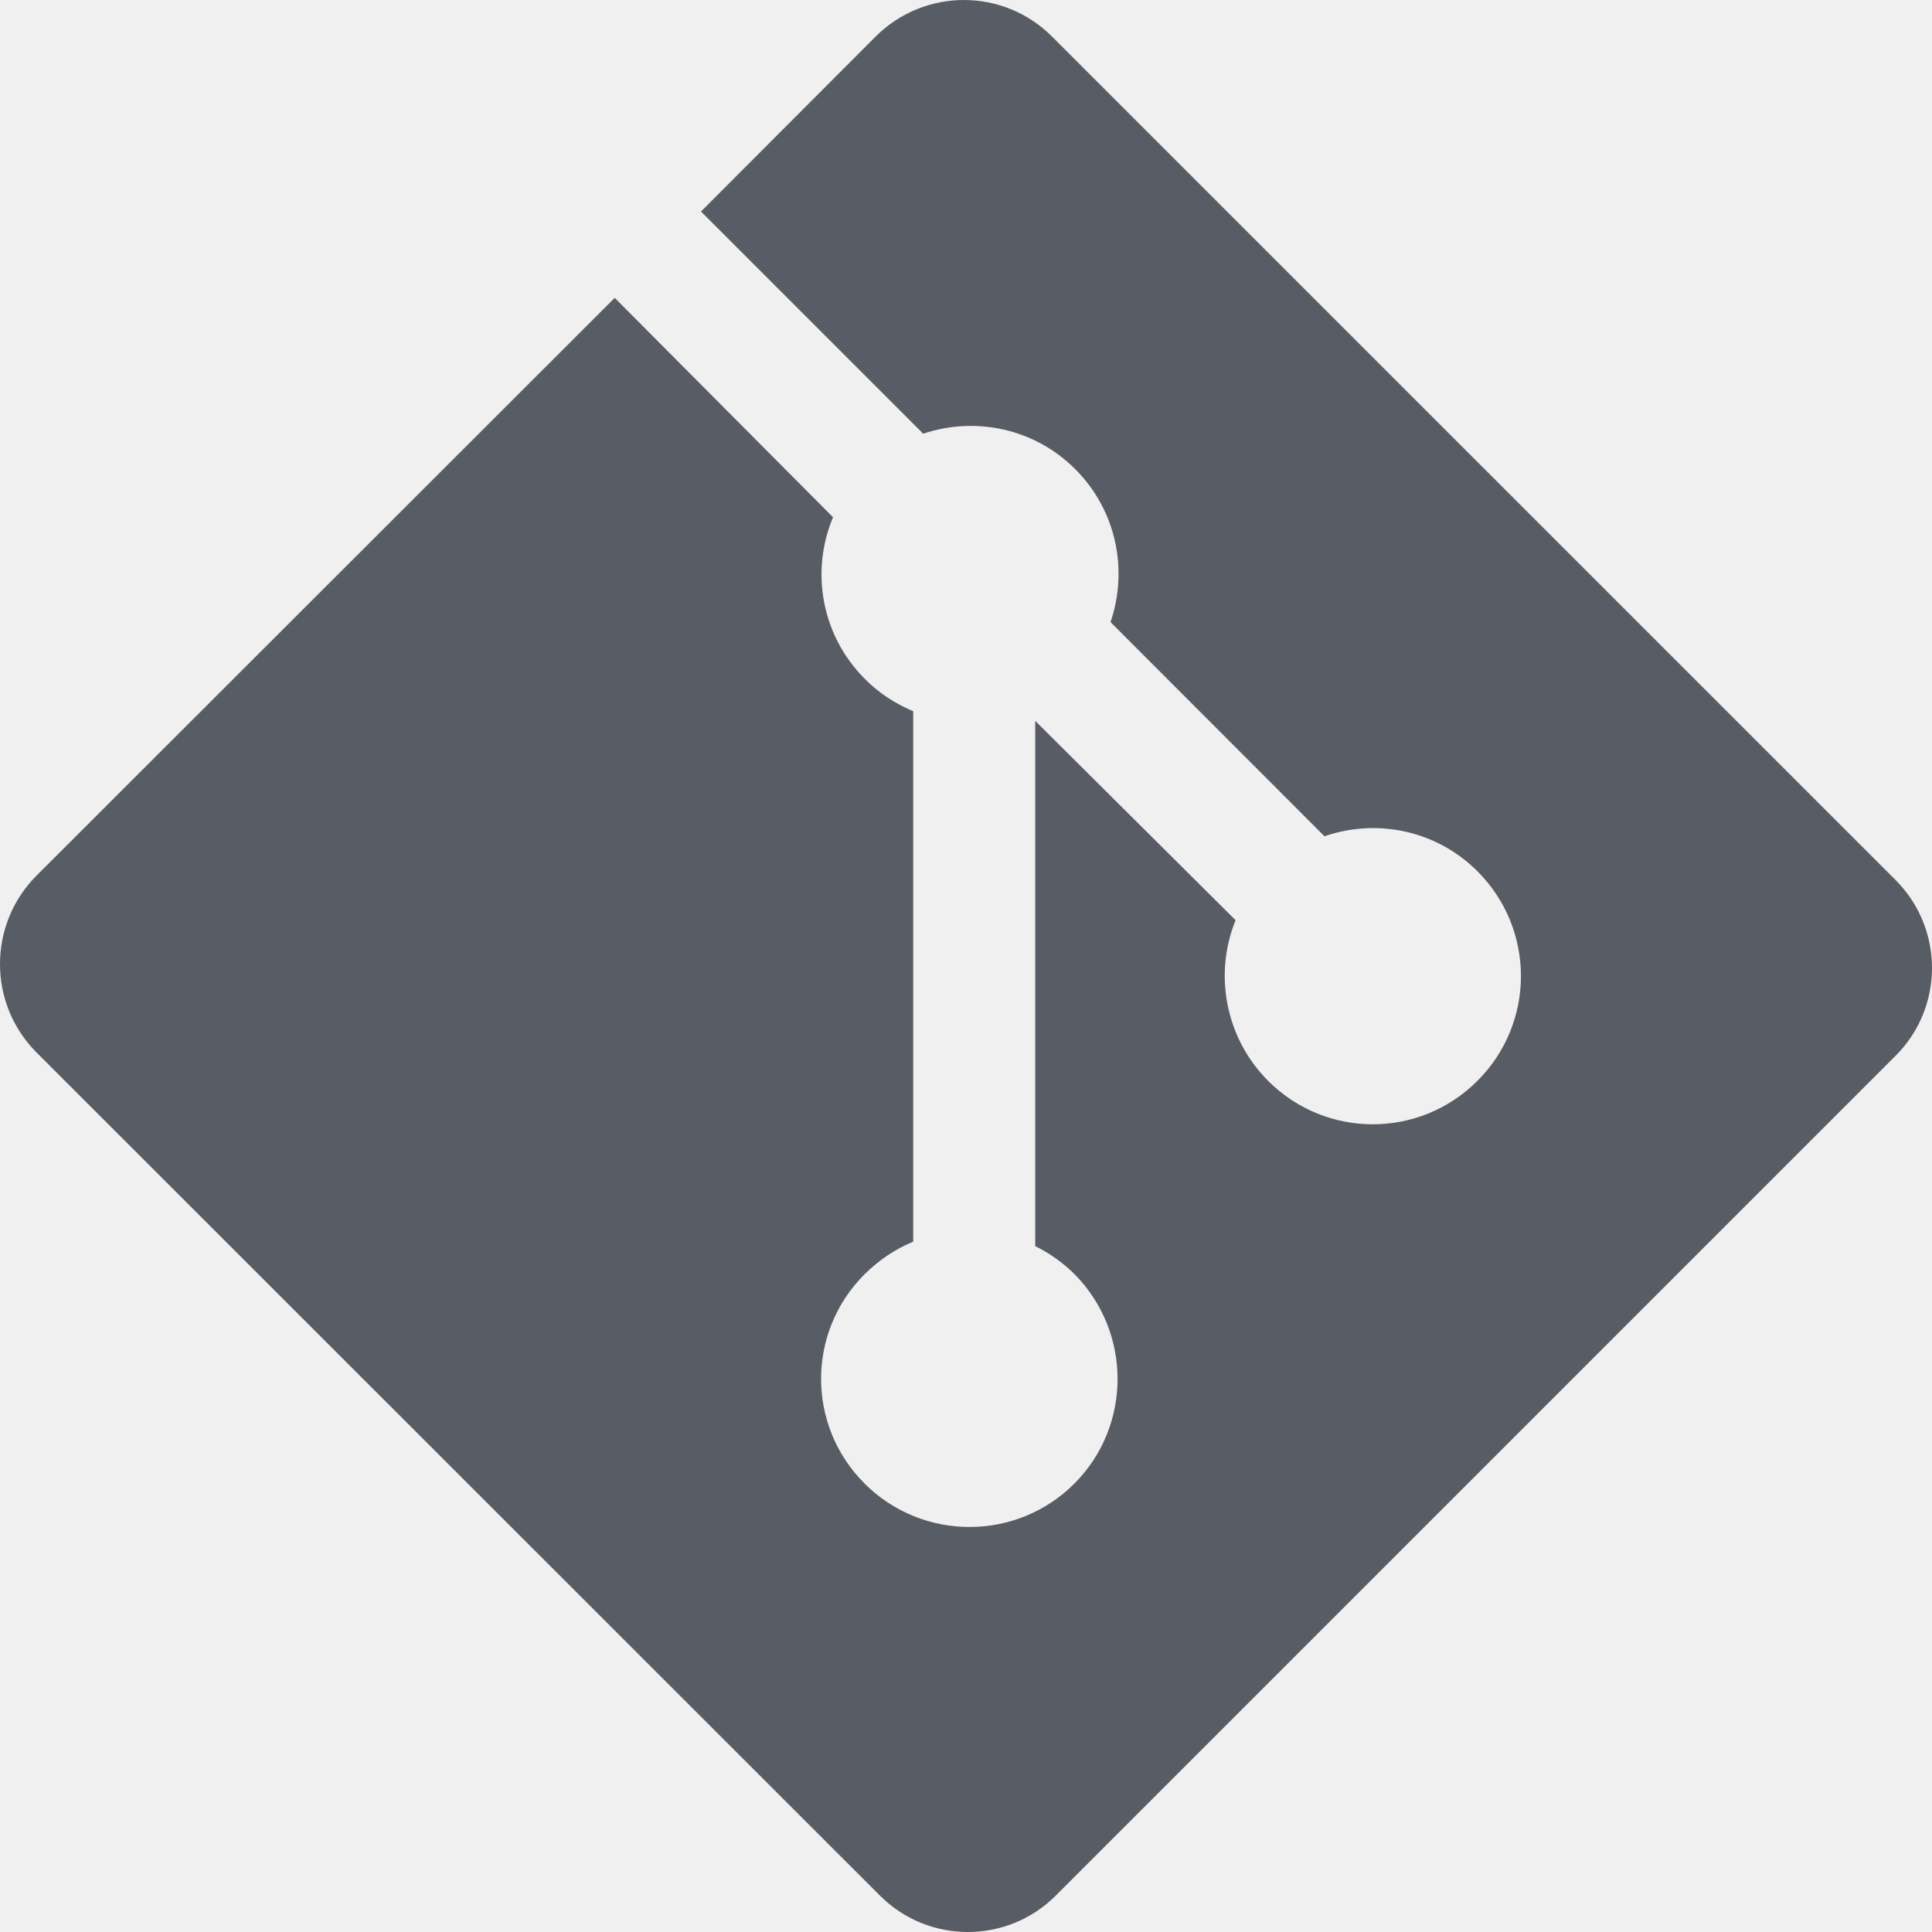
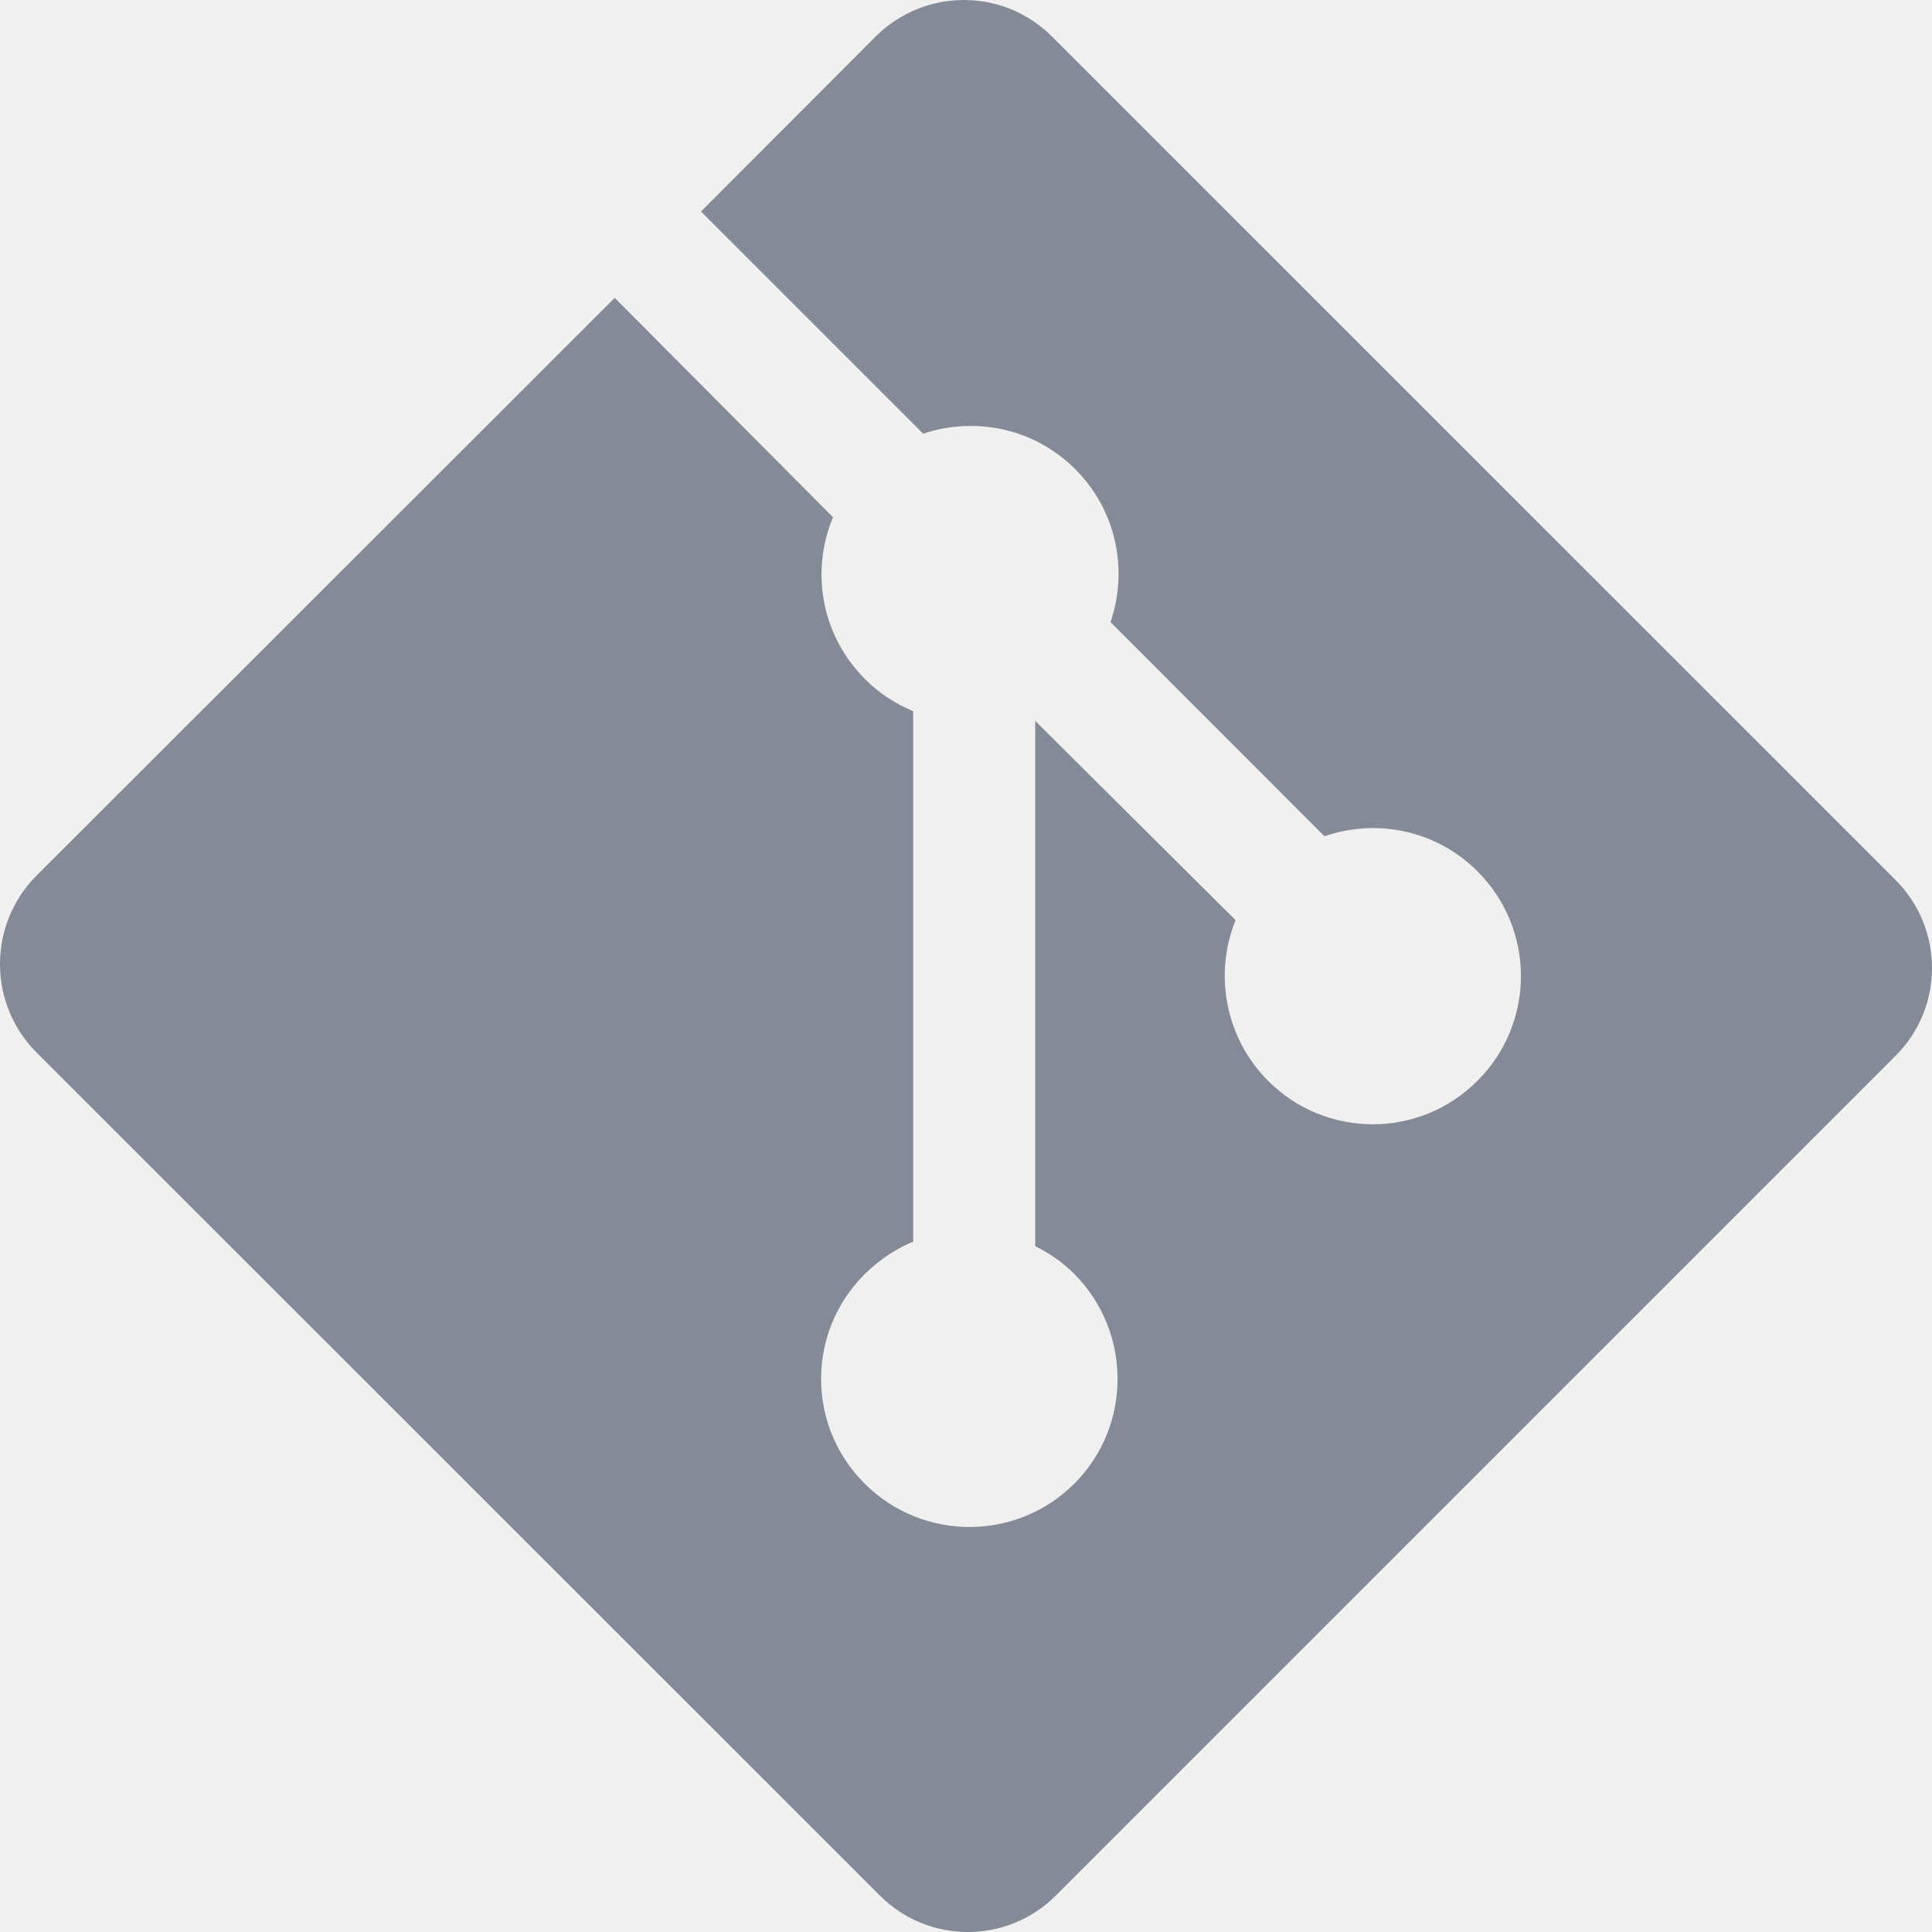
<svg xmlns="http://www.w3.org/2000/svg" width="40" height="40" viewBox="0 0 40 40" fill="#848a96">
  <g clip-path="url(#clip0_1727_58)">
-     <path d="M39.243 18.217L21.778 0.754C20.772 -0.251 19.142 -0.251 18.132 0.754L14.513 4.379L19.113 8.979C20.188 8.62 21.412 8.862 22.262 9.714C23.122 10.572 23.358 11.81 22.992 12.88L27.422 17.314C28.497 16.942 29.733 17.183 30.588 18.038C31.79 19.238 31.79 21.178 30.588 22.378C29.39 23.577 27.453 23.577 26.255 22.378C25.357 21.477 25.132 20.15 25.582 19.052L21.433 14.925V25.8C21.727 25.944 22.003 26.139 22.247 26.38C23.435 27.582 23.435 29.518 22.247 30.713C21.048 31.915 19.098 31.915 17.898 30.713C16.7 29.515 16.7 27.582 17.898 26.384C18.202 26.084 18.543 25.857 18.907 25.707V14.725C18.545 14.573 18.2 14.355 17.907 14.057C16.998 13.149 16.78 11.82 17.247 10.709L12.727 6.167L0.75 18.135C-0.25 19.143 -0.25 20.775 0.75 21.784L18.217 39.245C19.223 40.252 20.853 40.252 21.86 39.245L39.243 21.862C40.252 20.857 40.252 19.225 39.243 18.217Z" fill="#585C64" />
+     <path d="M39.243 18.217L21.778 0.754C20.772 -0.251 19.142 -0.251 18.132 0.754L14.513 4.379L19.113 8.979C20.188 8.62 21.412 8.862 22.262 9.714C23.122 10.572 23.358 11.81 22.992 12.88L27.422 17.314C28.497 16.942 29.733 17.183 30.588 18.038C31.79 19.238 31.79 21.178 30.588 22.378C29.39 23.577 27.453 23.577 26.255 22.378C25.357 21.477 25.132 20.15 25.582 19.052L21.433 14.925V25.8C21.727 25.944 22.003 26.139 22.247 26.38C23.435 27.582 23.435 29.518 22.247 30.713C21.048 31.915 19.098 31.915 17.898 30.713C16.7 29.515 16.7 27.582 17.898 26.384C18.202 26.084 18.543 25.857 18.907 25.707V14.725C18.545 14.573 18.2 14.355 17.907 14.057C16.998 13.149 16.78 11.82 17.247 10.709L12.727 6.167L0.75 18.135C-0.25 19.143 -0.25 20.775 0.75 21.784L18.217 39.245C19.223 40.252 20.853 40.252 21.86 39.245L39.243 21.862C40.252 20.857 40.252 19.225 39.243 18.217Z" fill="#848a96" />
  </g>
  <defs>
    <clipPath id="clip0_1727_58">
      <rect width="40" height="40" fill="white" />
    </clipPath>
  </defs>
</svg>
